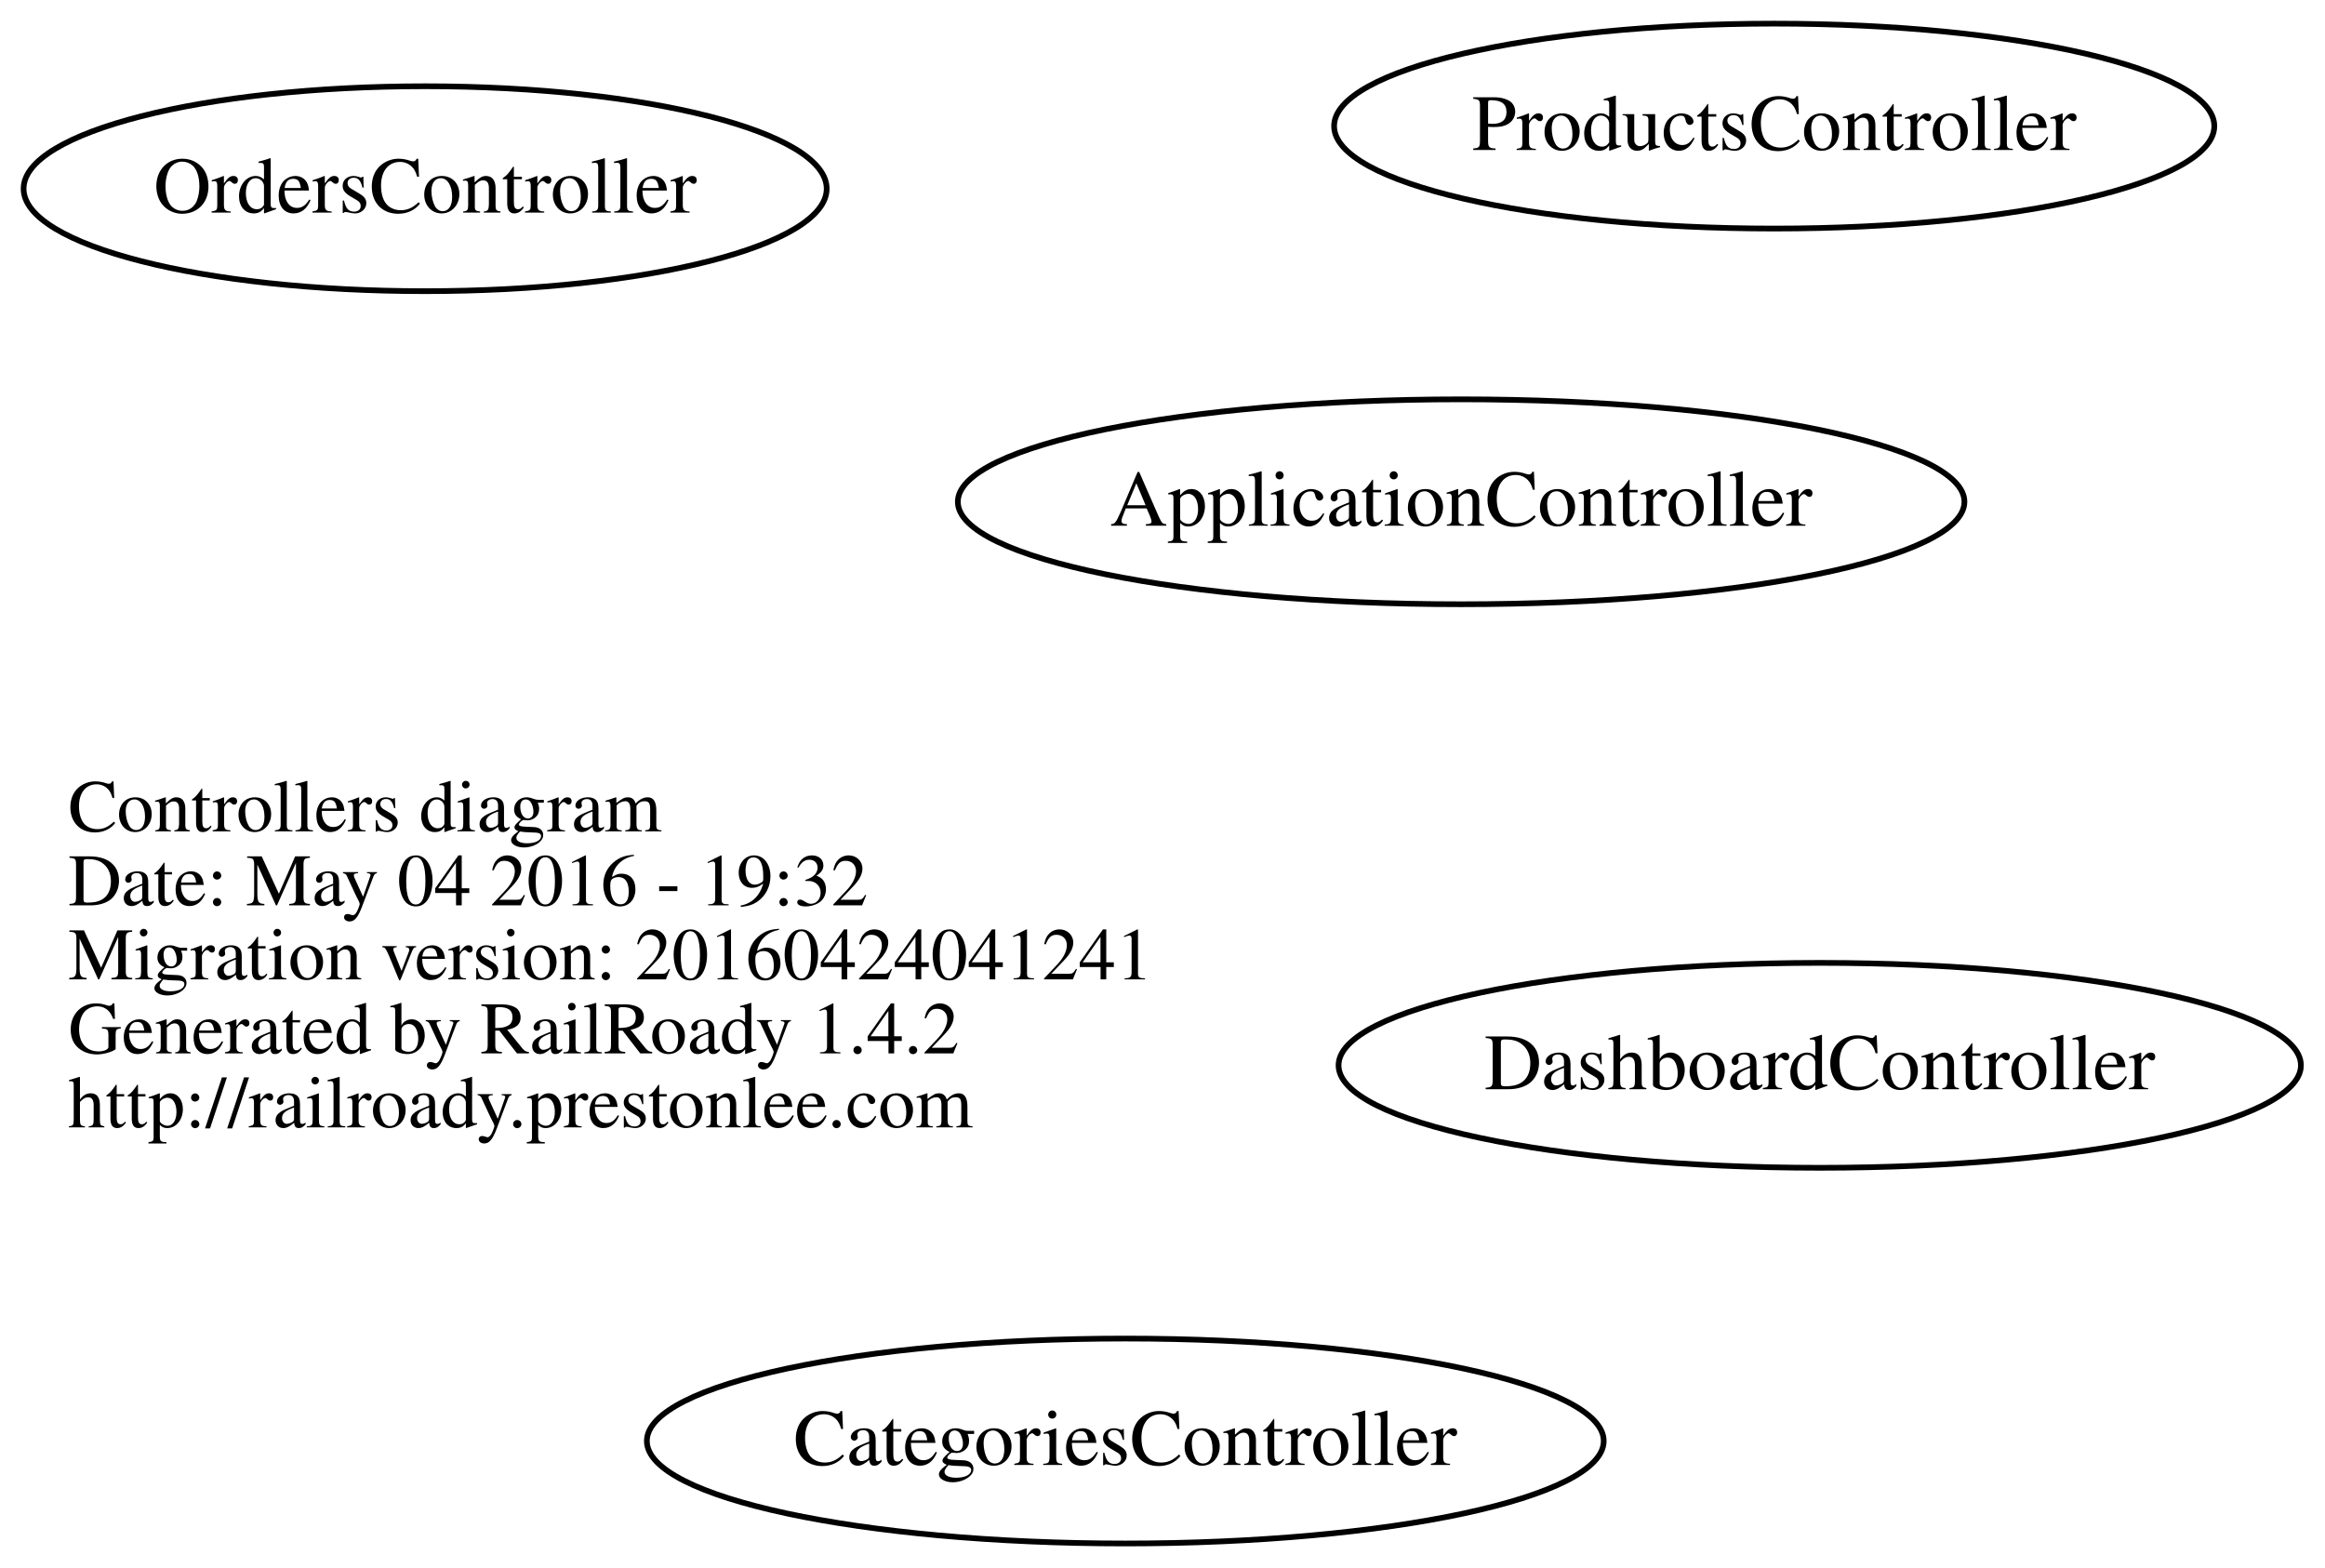
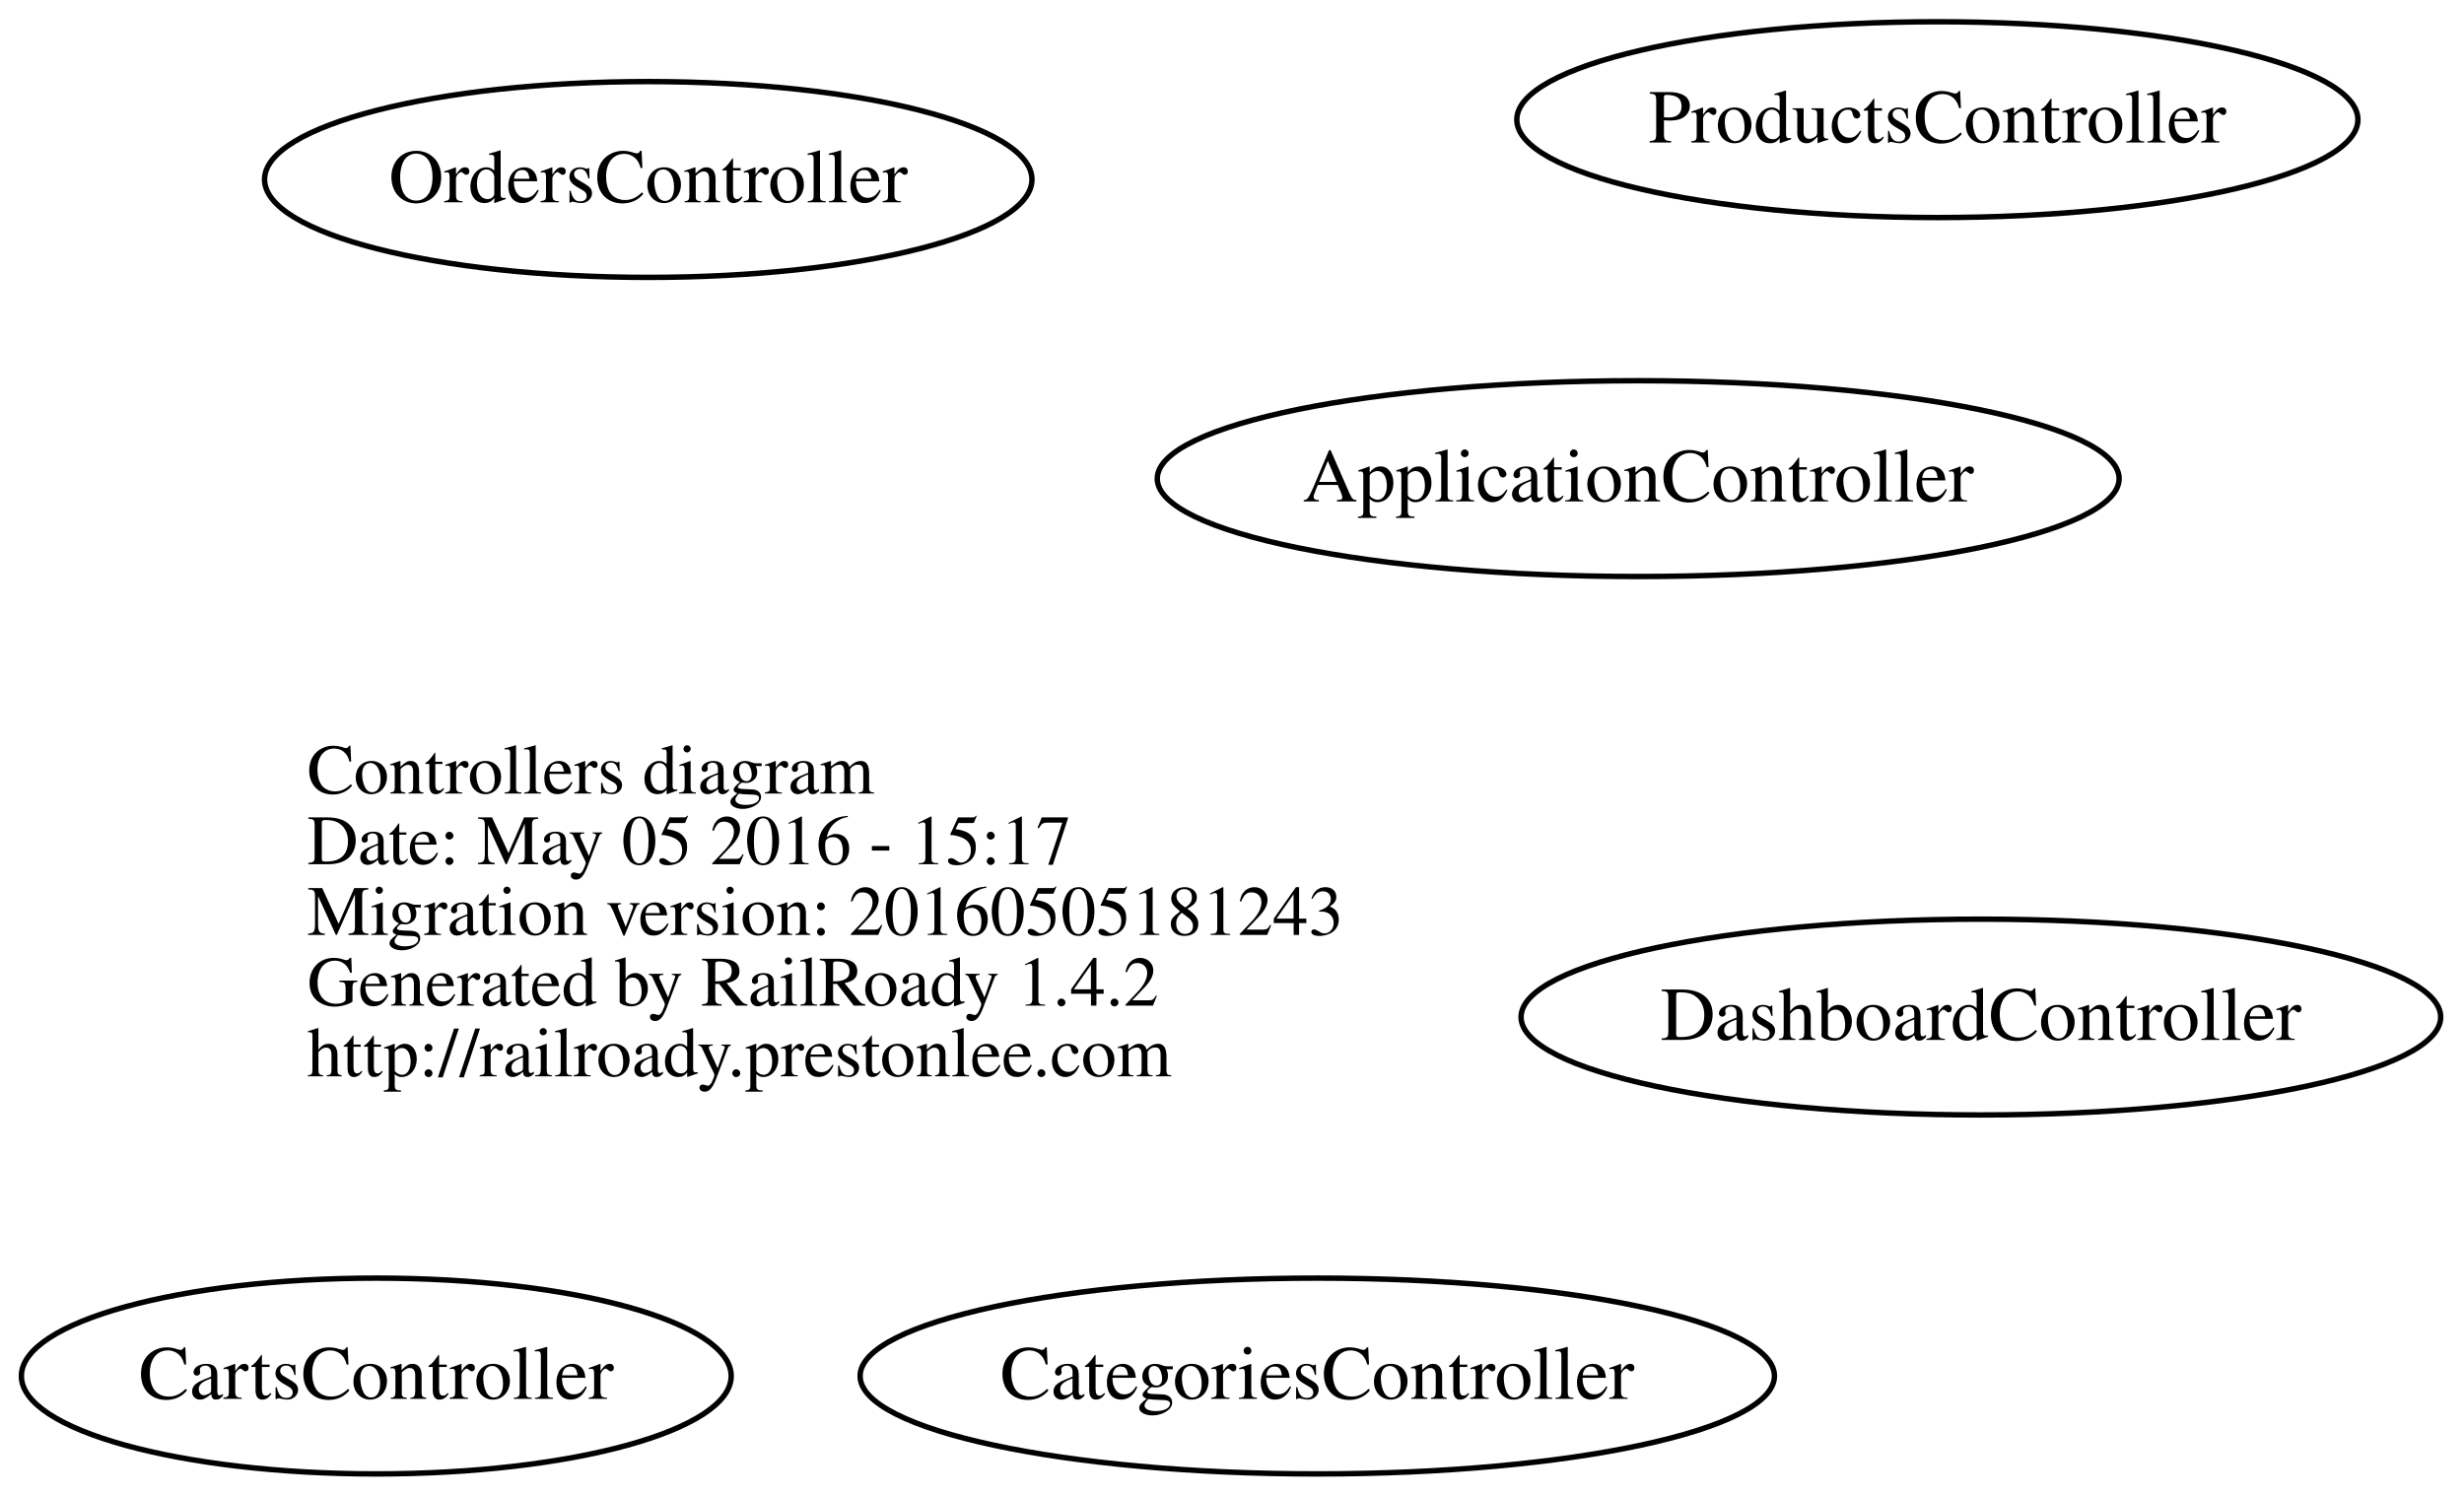
- <svg xmlns="http://www.w3.org/2000/svg" width="408pt" height="275pt" viewBox="0.00 0.00 408.45 275.00">
-   <g id="graph0" class="graph" transform="scale(1 1) rotate(0) translate(113.688 161)">
-     <polygon fill="none" stroke="none" points="-113.688,114 -113.688,-161 294.767,-161 294.767,114 -113.688,114" />
+ <svg xmlns="http://www.w3.org/2000/svg" width="453pt" height="275pt" viewBox="0.00 0.00 452.89 275.00">
+   <g id="graph0" class="graph" transform="scale(1 1) rotate(0) translate(158.124 161)">
+     <polygon fill="none" stroke="none" points="-158.124,114 -158.124,-161 294.767,-161 294.767,114 -158.124,114" />
    <g id="node1" class="node">
      <text text-anchor="start" x="-101.688" y="-15.1" font-family="Times,serif" font-size="13.00">Controllers diagram</text>
-       <text text-anchor="start" x="-101.688" y="-2.1" font-family="Times,serif" font-size="13.00">Date: May 04 2016 - 19:32</text>
-       <text text-anchor="start" x="-101.688" y="10.9" font-family="Times,serif" font-size="13.00">Migration version: 20160424041241</text>
+       <text text-anchor="start" x="-101.688" y="-2.1" font-family="Times,serif" font-size="13.00">Date: May 05 2016 - 15:17</text>
+       <text text-anchor="start" x="-101.688" y="10.9" font-family="Times,serif" font-size="13.00">Migration version: 20160505181243</text>
      <text text-anchor="start" x="-101.688" y="23.9" font-family="Times,serif" font-size="13.00">Generated by RailRoady 1.4.2</text>
      <text text-anchor="start" x="-101.688" y="36.9" font-family="Times,serif" font-size="13.00">http://railroady.prestonlee.com</text>
    </g>
    <g id="node2" class="node">
      <ellipse fill="none" stroke="black" cx="143" cy="-73" rx="88.417" ry="18" />
      <text text-anchor="middle" x="143" y="-68.8" font-family="Times,serif" font-size="14.00">ApplicationController</text>
    </g>
    <g id="node3" class="node">
+       <ellipse fill="none" stroke="black" cx="-89" cy="92" rx="65.248" ry="18" />
+       <text text-anchor="middle" x="-89" y="96.2" font-family="Times,serif" font-size="14.00">CartsController</text>
+     </g>
+     <g id="node4" class="node">
      <ellipse fill="none" stroke="black" cx="84" cy="92" rx="84.05" ry="18" />
      <text text-anchor="middle" x="84" y="96.2" font-family="Times,serif" font-size="14.00">CategoriesController</text>
    </g>
-     <g id="node4" class="node">
+     <g id="node5" class="node">
      <ellipse fill="none" stroke="black" cx="206" cy="26" rx="84.534" ry="18" />
      <text text-anchor="middle" x="206" y="30.2" font-family="Times,serif" font-size="14.00">DashboardController</text>
    </g>
-     <g id="node5" class="node">
+     <g id="node6" class="node">
      <ellipse fill="none" stroke="black" cx="-39" cy="-128" rx="70.543" ry="18" />
      <text text-anchor="middle" x="-39" y="-123.8" font-family="Times,serif" font-size="14.00">OrdersController</text>
    </g>
-     <g id="node6" class="node">
+     <g id="node7" class="node">
      <ellipse fill="none" stroke="black" cx="198" cy="-139" rx="77.317" ry="18" />
      <text text-anchor="middle" x="198" y="-134.8" font-family="Times,serif" font-size="14.00">ProductsController</text>
    </g>
  </g>
</svg>
